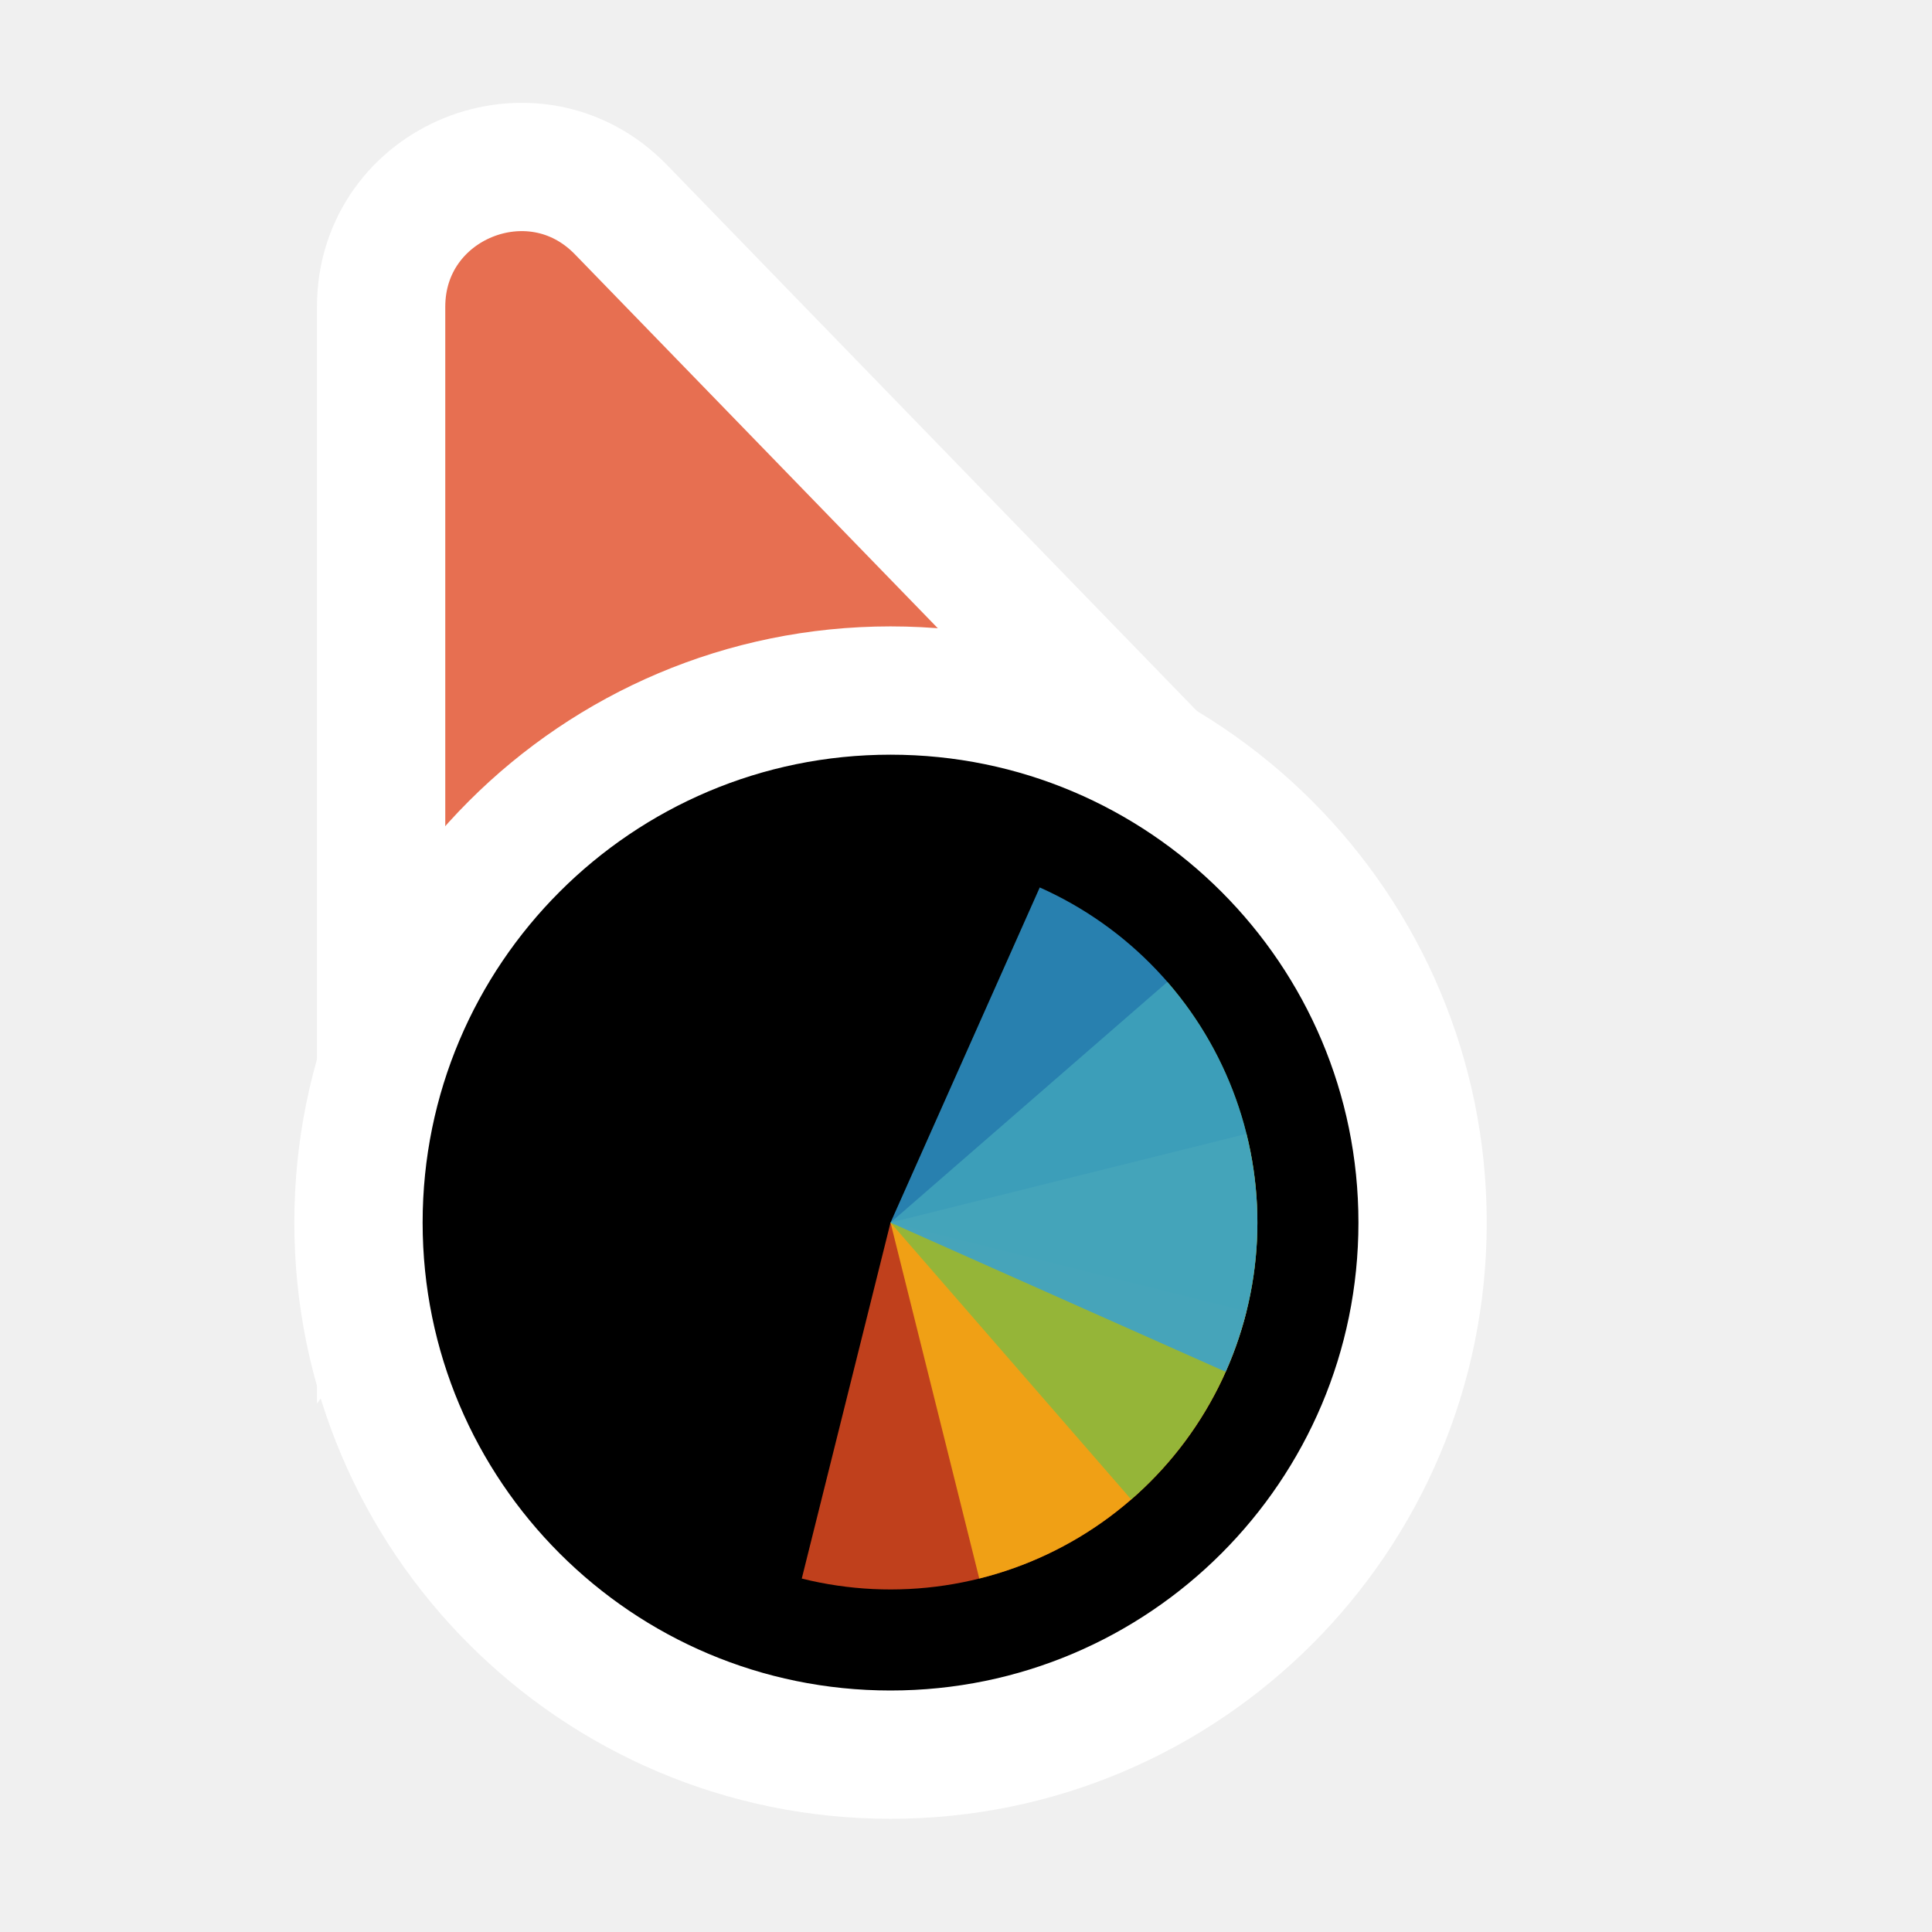
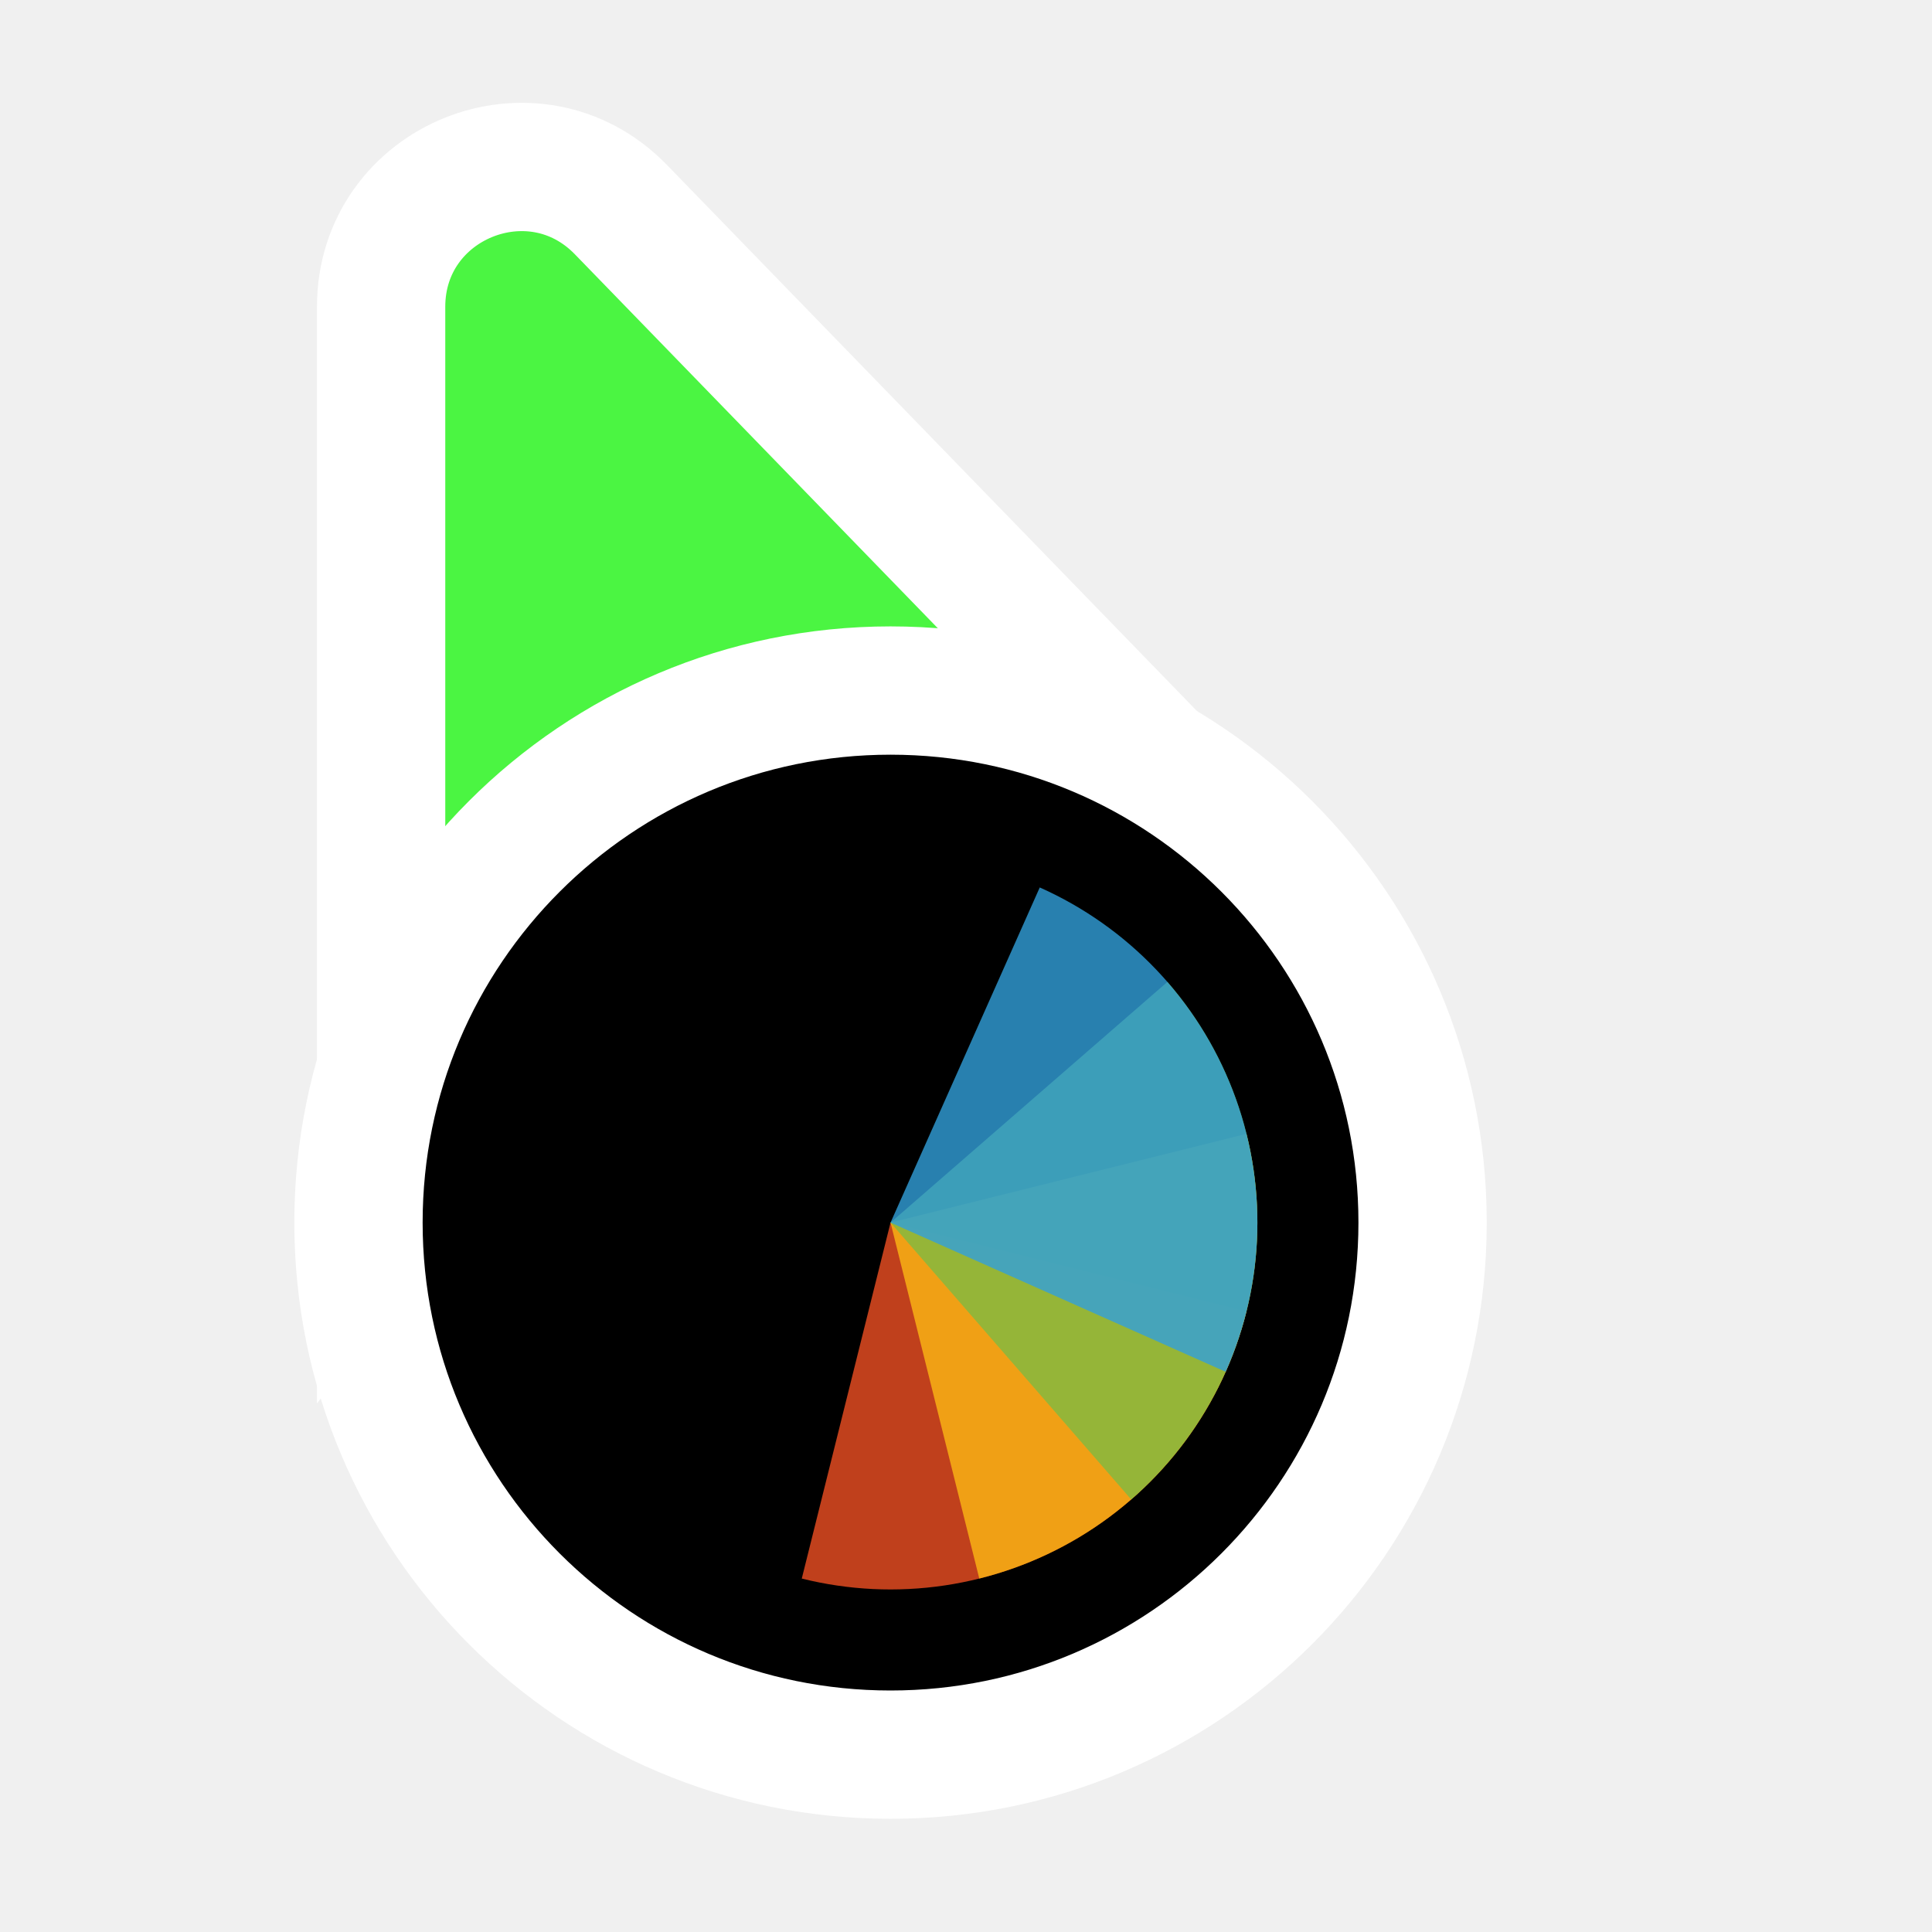
<svg xmlns="http://www.w3.org/2000/svg" width="128" height="128" viewBox="0 0 256 256" fill="none">
-   <path d="M141.269 109.497L162.13 110.056L147.596 95.08L82.276 27.777C70.704 15.854 50.5 24.046 50.5 40.662L50.5 134.895L50.5 160.434L65.805 139.989L89.665 108.115L141.269 109.497Z" fill="#E76F51" stroke="#FFFFFF" stroke-width="17" />
+   <path d="M141.269 109.497L162.13 110.056L147.596 95.08L82.276 27.777C70.704 15.854 50.5 24.046 50.5 40.662L50.5 134.895L50.5 160.434L65.805 139.989L89.665 108.115L141.269 109.497Z" fill="#4bf542" stroke="#FFFFFF" stroke-width="17" />
  <circle cx="118" cy="162" r="70.5" fill="#000000" stroke="#FFFFFF" stroke-width="17" />
  <path d="M165.167 173.761L118 162L106.239 209.167C112.433 210.712 118.871 211.021 125.185 210.078C131.498 209.134 137.564 206.956 143.036 203.669C148.508 200.381 153.279 196.047 157.076 190.916C160.874 185.784 163.623 179.955 165.167 173.761Z" fill="#F05024" fill-opacity="0.8" />
  <path d="M129.76 209.167L118 162L165.167 150.24C166.712 156.434 167.021 162.872 166.077 169.186C165.134 175.499 162.956 181.565 159.668 187.037C156.38 192.509 152.046 197.28 146.915 201.077C141.783 204.874 135.954 207.623 129.76 209.167Z" fill="#FCB813" fill-opacity="0.8" />
  <path d="M154.688 130.108L118 162L149.892 198.688C154.709 194.499 158.655 189.403 161.504 183.69C164.352 177.978 166.047 171.759 166.493 165.391C166.938 159.023 166.125 152.63 164.099 146.576C162.074 140.522 158.876 134.926 154.688 130.108Z" fill="#7EBA41" fill-opacity="0.8" />
  <path d="M162.408 181.772L118 162L137.772 117.592C143.604 120.188 148.867 123.908 153.261 128.538C157.655 133.169 161.095 138.62 163.382 144.579C165.67 150.539 166.761 156.891 166.594 163.273C166.427 169.654 165.005 175.94 162.408 181.772Z" fill="#32A0DA" fill-opacity="0.8" />
</svg>
